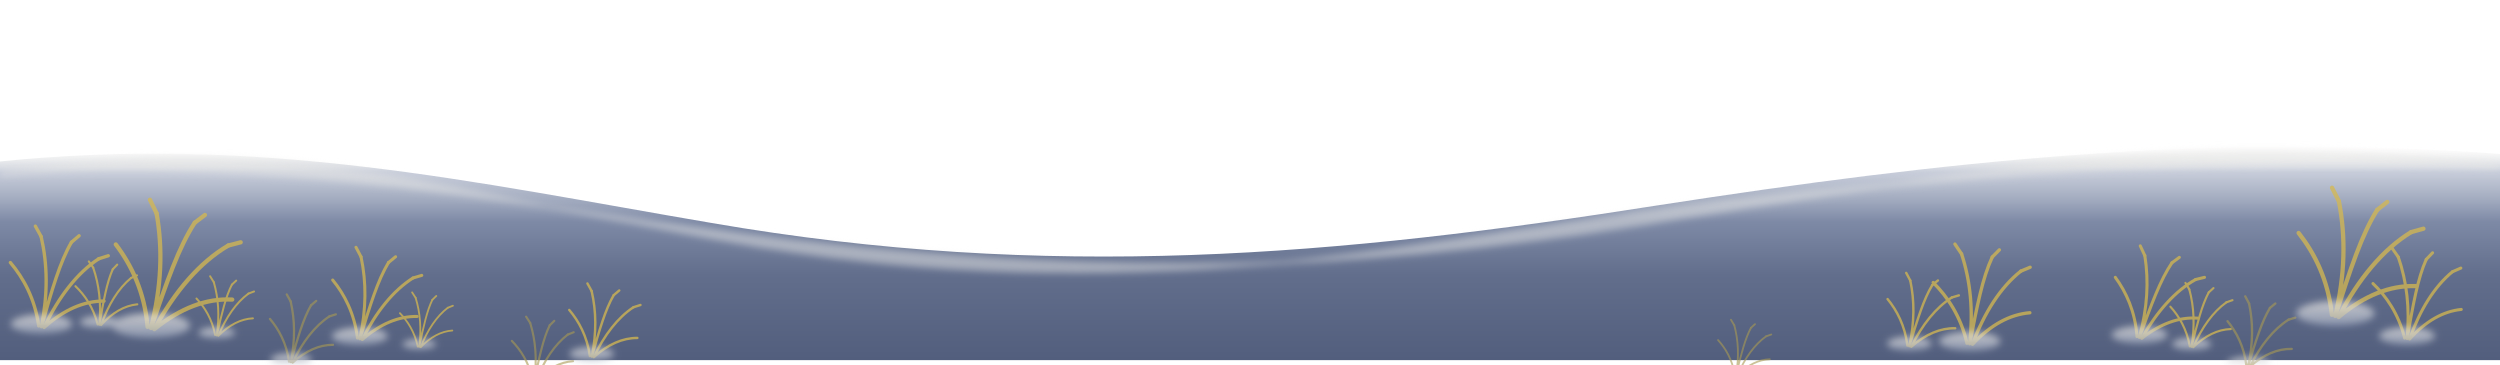
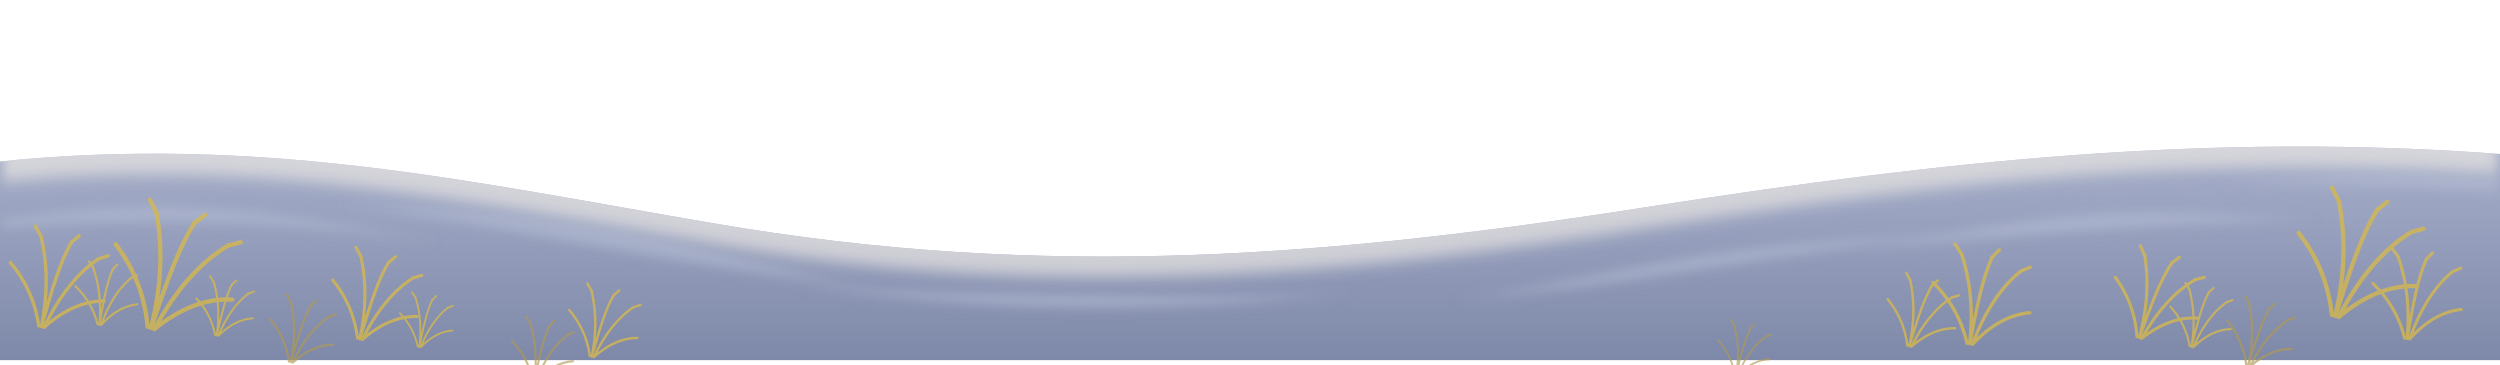
<svg xmlns="http://www.w3.org/2000/svg" width="960" height="140" viewBox="-12 400 984 140" data-scale="1">
  <defs>
    <g id="tuft" fill="none" stroke-linecap="round">
      <path d="M0 32 C-1 20 -4 10 -9 1 M1 32 C3 20 7 10 13 3 M0 32 C0 18 0 8 2 0 M-1 32 C-5 23 -11 17 -17 13 M1 32 C6 24 12 19 19 17" />
      <path d="M-9 1 l-3 -3 M13 3 l3 -2 M2 0 l2 -3" />
    </g>
-     <linearGradient id="ground" x1="0" y1="0" x2="0" y2="1">
-       <stop offset="0" stop-color="#E9E6E0" stop-opacity="0" />
-       <stop offset="0.12" stop-color="#B9C0D0" stop-opacity="0.8" />
-       <stop offset="0.35" stop-color="#7E8AA6" />
-       <stop offset="0.6" stop-color="#626E8C" />
-       <stop offset="1" stop-color="#525E7D" />
+     <linearGradient id="near" x1="0" y1="450" x2="0" y2="540" gradientUnits="userSpaceOnUse">
+       <stop offset="0" stop-color="#A8B0CA" />
+       <stop offset="0.35" stop-color="#9AA3C0" />
+       <stop offset="1" stop-color="#7E88A8" />
    </linearGradient>
-     <linearGradient id="foot" x1="0" y1="0" x2="0" y2="1">
-       <stop offset="0" stop-color="#F4F0E8" />
-       <stop offset="1" stop-color="#9DA8BF" />
-     </linearGradient>
+     <clipPath id="c">
+       <path d="M-14 462 C91 451 174 470 268 486 C401 509 514 499 641 479 C751 462 857 450 974 459 L974 540 L-14 540Z" />
+     </clipPath>
    <filter id="soft" x="-10%" y="-100%" width="120%" height="300%">
-       <feGaussianBlur stdDeviation="1.4" />
+       <feGaussianBlur stdDeviation="2" />
+     </filter>
+     <filter id="crest" x="-5%" y="-100%" width="110%" height="300%">
+       <feGaussianBlur stdDeviation="3" />
    </filter>
  </defs>
-   <path d="M-14 462 C91 451 174 470 268 486 C401 509 514 499 641 479 C751 462 857 450 974 459 L974 540 L-14 540Z" fill="url(#ground)" />
-   <g fill="#E8E8E6" opacity="0.5" filter="url(#soft)">
-     <path d="M-40.0 467.0 L-35.7 466.9 L-31.3 466.8 L-27.0 466.6 L-22.7 466.5 L-18.3 466.3 L-14.0 466.1 L-9.7 465.5 L-5.3 464.9 L-1.0 464.3 L3.3 463.8 L7.7 463.3 L12.0 462.8 L16.3 462.4 L20.7 462.0 L25.0 461.7 L29.3 461.4 L33.7 461.1 L38.0 460.8 L42.3 460.6 L46.7 460.4 L51.0 460.3 L55.3 460.2 L59.7 460.2 L64.0 460.2 L68.3 460.2 L72.7 460.3 L77.0 460.5 L81.3 460.6 L85.7 460.8 L90.0 461.1 L94.3 461.4 L98.7 461.7 L103.0 462.1 L107.3 462.5 L111.7 463.0 L116.0 463.5 L120.3 464.0 L124.7 464.6 L129.0 465.2 L133.3 465.8 L137.7 466.5 L142.0 467.2 L146.3 467.9 L150.7 468.7 L155.0 469.4 L159.3 470.3 L163.7 471.1 L168.0 471.9 L172.3 472.8 L176.7 473.6 L181.0 474.5 L185.3 475.4 L189.7 476.3 L194.0 477.2 L198.3 478.1 L202.7 479.1 L207.0 480.0 L211.3 480.9 L215.7 481.7 L220.0 482.6 L220.0 482.6 L215.7 481.9 L211.3 481.2 L207.0 480.5 L202.7 479.8 L198.3 479.2 L194.0 478.5 L189.7 477.9 L185.3 477.3 L181.0 476.7 L176.7 476.1 L172.3 475.5 L168.0 474.9 L163.7 474.4 L159.3 473.8 L155.0 473.3 L150.7 472.8 L146.3 472.2 L142.0 471.7 L137.7 471.3 L133.3 470.8 L129.0 470.4 L124.7 469.9 L120.3 469.5 L116.0 469.1 L111.7 468.7 L107.3 468.4 L103.0 468.0 L98.7 467.7 L94.3 467.4 L90.0 467.1 L85.7 466.8 L81.3 466.6 L77.0 466.4 L72.7 466.1 L68.3 466.0 L64.0 465.8 L59.7 465.7 L55.3 465.6 L51.0 465.5 L46.7 465.4 L42.3 465.4 L38.0 465.4 L33.7 465.4 L29.3 465.4 L25.0 465.5 L20.7 465.6 L16.3 465.7 L12.0 465.8 L7.7 466.1 L3.3 466.3 L-1.0 466.5 L-5.3 466.8 L-9.7 467.1 L-14.0 467.4 L-18.3 467.3 L-22.7 467.3 L-27.0 467.2 L-31.3 467.1 L-35.7 467.0 L-40.0 467.0Z" />
-     <path d="M180.0 475.8 L185.7 476.6 L191.3 477.4 L197.0 478.3 L202.7 479.1 L208.3 479.9 L214.0 480.7 L219.7 481.5 L225.3 482.3 L231.0 483.1 L236.7 483.9 L242.3 484.7 L248.0 485.5 L253.7 486.3 L259.3 487.1 L265.0 487.9 L270.7 488.7 L276.3 489.5 L282.0 490.3 L287.7 491.0 L293.3 491.7 L299.0 492.4 L304.7 493.0 L310.3 493.6 L316.0 494.2 L321.7 494.8 L327.3 495.4 L333.0 495.9 L338.7 496.4 L344.3 496.9 L350.0 497.4 L355.7 497.8 L361.3 498.2 L367.0 498.6 L372.7 499.0 L378.3 499.4 L384.0 499.7 L389.7 500.0 L395.3 500.3 L401.0 500.5 L406.7 500.8 L412.3 501.0 L418.0 501.2 L423.7 501.3 L429.3 501.5 L435.0 501.6 L440.7 501.7 L446.3 501.7 L452.0 501.8 L457.7 501.8 L463.3 501.7 L469.0 501.7 L474.7 501.6 L480.3 501.5 L486.0 501.3 L491.7 501.1 L497.3 500.9 L503.0 500.6 L508.7 500.3 L514.3 500.0 L520.0 499.6 L520.0 499.6 L514.3 500.1 L508.7 500.6 L503.0 501.2 L497.3 501.7 L491.7 502.2 L486.0 502.6 L480.3 503.0 L474.7 503.4 L469.0 503.8 L463.3 504.2 L457.7 504.5 L452.0 504.8 L446.3 505.0 L440.7 505.2 L435.0 505.4 L429.3 505.5 L423.7 505.7 L418.0 505.7 L412.3 505.8 L406.7 505.7 L401.0 505.7 L395.3 505.6 L389.7 505.5 L384.0 505.3 L378.3 505.1 L372.7 504.8 L367.0 504.5 L361.3 504.2 L355.7 503.8 L350.0 503.4 L344.3 502.9 L338.7 502.4 L333.0 501.8 L327.3 501.2 L321.7 500.5 L316.0 499.9 L310.3 499.1 L304.7 498.3 L299.0 497.5 L293.3 496.6 L287.7 495.8 L282.0 494.8 L276.3 493.8 L270.7 492.8 L265.0 491.8 L259.3 490.7 L253.7 489.6 L248.0 488.5 L242.3 487.4 L236.7 486.3 L231.0 485.3 L225.3 484.2 L219.7 483.1 L214.0 482.0 L208.3 480.9 L202.7 479.8 L197.0 478.8 L191.3 477.8 L185.7 476.8 L180.0 475.8Z" />
-     <path d="M470.0 503.1 L474.8 502.7 L479.7 502.3 L484.5 501.9 L489.3 501.5 L494.2 500.9 L499.0 500.4 L503.8 499.9 L508.7 499.3 L513.5 498.7 L518.3 498.1 L523.2 497.5 L528.0 496.8 L532.8 496.2 L537.7 495.5 L542.5 494.8 L547.3 494.1 L552.2 493.4 L557.0 492.7 L561.8 492.0 L566.7 491.2 L571.5 490.5 L576.3 489.8 L581.2 489.0 L586.0 488.3 L590.8 487.6 L595.7 486.9 L600.5 486.1 L605.3 485.4 L610.2 484.7 L615.0 484.0 L619.8 483.3 L624.7 482.6 L629.5 481.8 L634.3 481.1 L639.2 480.5 L644.0 479.8 L648.8 479.1 L653.7 478.5 L658.5 477.9 L663.3 477.3 L668.2 476.7 L673.0 476.2 L677.8 475.6 L682.7 475.1 L687.5 474.6 L692.3 474.1 L697.2 473.6 L702.0 473.1 L706.8 472.7 L711.7 472.3 L716.5 471.8 L721.3 471.4 L726.2 471.0 L731.0 470.6 L735.8 470.2 L740.7 469.8 L745.5 469.4 L750.3 469.0 L755.2 468.7 L760.0 468.2 L760.0 468.2 L755.2 468.8 L750.3 469.4 L745.5 470.0 L740.7 470.6 L735.8 471.2 L731.0 471.9 L726.2 472.6 L721.3 473.3 L716.5 474.0 L711.7 474.7 L706.8 475.4 L702.0 476.2 L697.2 476.9 L692.3 477.7 L687.5 478.4 L682.7 479.2 L677.8 479.9 L673.0 480.7 L668.2 481.5 L663.3 482.3 L658.5 483.1 L653.7 483.8 L648.8 484.6 L644.0 485.4 L639.2 486.2 L634.3 487.0 L629.5 487.7 L624.7 488.5 L619.8 489.2 L615.0 490.0 L610.2 490.7 L605.3 491.4 L600.5 492.0 L595.7 492.7 L590.8 493.3 L586.0 493.9 L581.2 494.5 L576.3 495.1 L571.5 495.7 L566.7 496.2 L561.8 496.7 L557.0 497.2 L552.2 497.7 L547.3 498.2 L542.5 498.6 L537.7 499.0 L532.8 499.4 L528.0 499.8 L523.2 500.2 L518.3 500.5 L513.5 500.9 L508.7 501.2 L503.8 501.5 L499.0 501.7 L494.2 502.0 L489.3 502.2 L484.5 502.5 L479.7 502.7 L474.8 502.9 L470.0 503.1Z" />
-     <path d="M700.0 475.4 L705.2 474.6 L710.3 473.8 L715.5 473.0 L720.7 472.2 L725.8 471.4 L731.0 470.6 L736.2 469.8 L741.3 469.0 L746.5 468.2 L751.7 467.5 L756.8 466.7 L762.0 466.0 L767.2 465.3 L772.3 464.6 L777.5 464.0 L782.7 463.3 L787.8 462.7 L793.0 462.1 L798.2 461.6 L803.3 461.1 L808.5 460.6 L813.7 460.1 L818.8 459.6 L824.0 459.3 L829.2 458.9 L834.3 458.6 L839.5 458.3 L844.7 458.0 L849.8 457.8 L855.0 457.6 L860.2 457.4 L865.3 457.3 L870.5 457.2 L875.7 457.2 L880.8 457.2 L886.0 457.2 L891.2 457.3 L896.3 457.4 L901.5 457.5 L906.7 457.7 L911.8 457.9 L917.0 458.2 L922.2 458.5 L927.3 458.8 L932.5 459.1 L937.7 459.5 L942.8 459.9 L948.0 460.3 L953.2 460.8 L958.3 461.3 L963.5 461.8 L968.7 462.4 L973.8 462.9 L979.0 463.1 L984.2 463.3 L989.3 463.5 L994.5 463.6 L999.7 463.8 L1004.8 463.9 L1010.0 464.0 L1010.0 464.0 L1004.8 464.0 L999.7 464.1 L994.5 464.2 L989.3 464.3 L984.2 464.3 L979.0 464.4 L973.8 464.5 L968.7 464.2 L963.5 464.0 L958.3 463.7 L953.2 463.5 L948.0 463.3 L942.8 463.2 L937.7 463.1 L932.5 462.9 L927.3 462.8 L922.2 462.8 L917.0 462.7 L911.8 462.7 L906.7 462.7 L901.5 462.7 L896.3 462.7 L891.2 462.8 L886.0 462.8 L880.8 462.9 L875.7 463.0 L870.5 463.1 L865.3 463.3 L860.2 463.4 L855.0 463.6 L849.8 463.8 L844.7 463.9 L839.5 464.2 L834.3 464.4 L829.2 464.6 L824.0 464.9 L818.8 465.1 L813.7 465.4 L808.5 465.7 L803.3 466.0 L798.2 466.4 L793.0 466.7 L787.8 467.0 L782.7 467.4 L777.5 467.8 L772.3 468.2 L767.2 468.6 L762.0 469.0 L756.8 469.5 L751.7 469.9 L746.5 470.4 L741.3 470.9 L736.2 471.4 L731.0 471.9 L725.8 472.4 L720.7 473.0 L715.5 473.6 L710.3 474.2 L705.2 474.8 L700.0 475.4Z" />
+   <path d="M-14 462 C91 451 174 470 268 486 C401 509 514 499 641 479 C751 462 857 450 974 459 L974 540 L-14 540Z" fill="url(#near)" />
+   <g clip-path="url(#c)">
+     <path d="M-14 462 C91 451 174 470 268 486 C401 509 514 499 641 479 C751 462 857 450 974 459" fill="none" stroke="#E9E6E2" stroke-width="16" opacity="0.7" filter="url(#crest)" />
+     <g fill="#B4BCD3" opacity="0.6" filter="url(#soft)">
+       <path d="M-60.0 487.7 L-56.3 487.6 L-52.7 487.4 L-49.0 487.2 L-45.3 487.1 L-41.7 486.9 L-38.0 486.7 L-34.3 486.4 L-30.7 486.2 L-27.0 486.0 L-23.3 485.8 L-19.7 485.6 L-16.0 485.4 L-12.3 485.0 L-8.7 484.4 L-5.0 483.9 L-1.3 483.3 L2.3 482.9 L6.0 482.4 L9.7 482.0 L13.3 481.6 L17.0 481.3 L20.7 481.0 L24.3 480.7 L28.0 480.5 L31.7 480.3 L35.3 480.1 L39.0 480.0 L42.7 479.9 L46.3 479.8 L50.0 479.8 L53.7 479.9 L57.3 479.9 L61.0 480.0 L64.7 480.2 L68.3 480.3 L72.0 480.5 L75.7 480.8 L79.3 481.1 L83.0 481.4 L86.7 481.7 L90.3 482.1 L94.0 482.5 L97.7 483.0 L101.3 483.5 L105.0 484.0 L108.7 484.5 L112.3 485.0 L116.0 485.6 L119.7 486.2 L123.3 486.8 L127.0 487.4 L130.7 488.1 L134.3 488.7 L138.0 489.4 L141.7 490.0 L145.3 490.7 L149.0 491.4 L152.7 492.1 L156.3 492.7 L160.0 493.4 L160.0 493.4 L156.3 492.9 L152.7 492.4 L149.0 491.9 L145.3 491.5 L141.7 491.0 L138.0 490.6 L134.3 490.2 L130.7 489.8 L127.0 489.4 L123.3 489.1 L119.7 488.7 L116.0 488.4 L112.3 488.1 L108.7 487.8 L105.0 487.5 L101.3 487.3 L97.7 487.0 L94.0 486.8 L90.3 486.6 L86.7 486.4 L83.0 486.2 L79.3 486.1 L75.7 485.9 L72.0 485.8 L68.3 485.7 L64.7 485.6 L61.0 485.5 L57.3 485.5 L53.7 485.4 L50.0 485.4 L46.3 485.4 L42.7 485.4 L39.0 485.5 L35.3 485.5 L31.7 485.6 L28.0 485.7 L24.3 485.8 L20.7 486.0 L17.0 486.1 L13.3 486.3 L9.7 486.5 L6.0 486.7 L2.3 486.9 L-1.3 487.1 L-5.0 487.4 L-8.7 487.7 L-12.3 488.0 L-16.0 488.2 L-19.7 488.1 L-23.3 488.1 L-27.0 488.0 L-30.7 488.0 L-34.3 487.9 L-38.0 487.9 L-41.7 487.8 L-45.3 487.8 L-49.0 487.7 L-52.7 487.7 L-56.3 487.7 L-60.0 487.7Z" />
+       <path d="M120.0 478.6 L123.5 478.9 L127.0 479.0 L130.5 479.2 L134.0 479.3 L137.5 479.5 L141.0 479.6 L144.5 479.7 L148.0 479.9 L151.5 480.1 L155.0 480.2 L158.5 480.4 L162.0 480.6 L165.5 480.8 L169.0 481.0 L172.5 481.3 L176.0 481.5 L179.5 481.8 L183.0 482.1 L186.5 482.4 L190.0 482.8 L193.5 483.2 L197.0 483.5 L200.5 484.0 L204.0 484.4 L207.5 484.9 L211.0 485.4 L214.5 485.9 L218.0 486.5 L221.5 487.1 L225.0 487.7 L228.5 488.3 L232.0 488.9 L235.5 489.6 L239.0 490.3 L242.5 491.0 L246.0 491.8 L249.5 492.6 L253.0 493.3 L256.5 494.1 L260.0 495.0 L263.5 495.8 L267.0 496.6 L270.5 497.5 L274.0 498.3 L277.5 499.2 L281.0 500.1 L284.5 501.0 L288.0 501.8 L291.5 502.6 L295.0 503.4 L298.5 504.3 L302.0 505.1 L305.5 505.9 L309.0 506.6 L312.5 507.4 L316.0 508.1 L319.5 508.8 L323.0 509.4 L326.5 510.0 L330.0 510.5 L330.0 510.5 L326.5 510.2 L323.0 509.8 L319.5 509.5 L316.0 509.1 L312.5 508.7 L309.0 508.3 L305.5 507.9 L302.0 507.5 L298.5 507.1 L295.0 506.6 L291.5 506.2 L288.0 505.7 L284.5 505.2 L281.0 504.7 L277.5 504.2 L274.0 503.6 L270.5 503.1 L267.0 502.6 L263.5 502.0 L260.0 501.4 L256.5 500.9 L253.0 500.3 L249.5 499.7 L246.0 499.1 L242.5 498.5 L239.0 497.9 L235.5 497.3 L232.0 496.7 L228.5 496.1 L225.0 495.5 L221.5 494.8 L218.0 494.2 L214.5 493.6 L211.0 493.0 L207.5 492.4 L204.0 491.7 L200.5 491.1 L197.0 490.5 L193.5 489.9 L190.0 489.2 L186.5 488.6 L183.0 488.0 L179.5 487.4 L176.0 486.8 L172.5 486.2 L169.0 485.6 L165.5 485.1 L162.0 484.5 L158.5 483.9 L155.0 483.4 L151.5 482.8 L148.0 482.3 L144.5 481.8 L141.0 481.3 L137.5 480.8 L134.0 480.3 L130.5 479.9 L127.0 479.5 L123.5 479.0 L120.0 478.6Z" />
+       <path d="M300.0 510.1 L303.7 510.5 L307.3 510.8 L311.0 511.2 L314.7 511.4 L318.3 511.7 L322.0 511.9 L325.7 512.1 L329.3 512.3 L333.0 512.5 L336.7 512.7 L340.3 512.8 L344.0 512.9 L347.7 513.1 L351.3 513.1 L355.0 513.2 L358.7 513.3 L362.3 513.4 L366.0 513.5 L369.7 513.5 L373.3 513.6 L377.0 513.7 L380.7 513.7 L384.3 513.8 L388.0 513.8 L391.7 513.9 L395.3 513.9 L399.0 514.0 L402.7 514.0 L406.3 514.1 L410.0 514.1 L413.7 514.2 L417.3 514.2 L421.0 514.2 L424.7 514.3 L428.3 514.4 L432.0 514.4 L435.7 514.4 L439.3 514.5 L443.0 514.6 L446.7 514.6 L450.3 514.6 L454.0 514.7 L457.7 514.7 L461.3 514.7 L465.0 514.8 L468.7 514.8 L472.3 514.8 L476.0 514.8 L479.7 514.8 L483.3 514.8 L487.0 514.8 L490.7 514.7 L494.3 514.7 L498.0 514.6 L501.7 514.5 L505.3 514.4 L509.0 514.3 L512.7 514.1 L516.3 514.0 L520.0 513.7 L520.0 513.7 L516.3 514.1 L512.7 514.4 L509.0 514.8 L505.3 515.1 L501.7 515.4 L498.0 515.7 L494.3 516.0 L490.7 516.4 L487.0 516.7 L483.3 516.9 L479.7 517.2 L476.0 517.4 L472.3 517.7 L468.7 517.9 L465.0 518.1 L461.3 518.3 L457.7 518.5 L454.0 518.6 L450.3 518.8 L446.7 518.9 L443.0 519.0 L439.3 519.1 L435.7 519.2 L432.0 519.3 L428.3 519.3 L424.7 519.4 L421.0 519.4 L417.3 519.3 L413.7 519.3 L410.0 519.3 L406.3 519.2 L402.7 519.2 L399.0 519.1 L395.3 519.0 L391.7 518.8 L388.0 518.7 L384.3 518.5 L380.7 518.3 L377.0 518.1 L373.3 517.9 L369.7 517.7 L366.0 517.4 L362.3 517.1 L358.7 516.8 L355.0 516.5 L351.3 516.2 L347.7 515.9 L344.0 515.5 L340.3 515.1 L336.7 514.8 L333.0 514.4 L329.3 513.9 L325.7 513.5 L322.0 513.0 L318.3 512.6 L314.7 512.1 L311.0 511.6 L307.3 511.1 L303.7 510.6 L300.0 510.1Z" />
+       <path d="M560.0 516.9 L563.3 516.5 L566.7 515.9 L570.0 515.3 L573.3 514.8 L576.7 514.2 L580.0 513.5 L583.3 512.9 L586.7 512.3 L590.0 511.6 L593.3 511.0 L596.7 510.3 L600.0 509.6 L603.3 509.0 L606.7 508.3 L610.0 507.7 L613.3 507.0 L616.7 506.3 L620.0 505.7 L623.3 505.0 L626.7 504.4 L630.0 503.7 L633.3 503.1 L636.7 502.5 L640.0 501.9 L643.3 501.3 L646.7 500.7 L650.0 500.2 L653.3 499.6 L656.7 499.1 L660.0 498.6 L663.3 498.1 L666.7 497.6 L670.0 497.2 L673.3 496.7 L676.7 496.3 L680.0 495.9 L683.3 495.5 L686.7 495.2 L690.0 494.8 L693.3 494.5 L696.7 494.2 L700.0 493.9 L703.3 493.6 L706.7 493.3 L710.0 493.0 L713.3 492.8 L716.7 492.6 L720.0 492.3 L723.3 492.1 L726.7 491.9 L730.0 491.7 L733.3 491.5 L736.7 491.3 L740.0 491.1 L743.3 490.9 L746.7 490.7 L750.0 490.5 L753.3 490.3 L756.7 490.1 L760.0 489.8 L760.0 489.8 L756.7 490.2 L753.3 490.6 L750.0 491.0 L746.7 491.4 L743.3 491.8 L740.0 492.2 L736.7 492.6 L733.3 493.1 L730.0 493.5 L726.7 494.0 L723.3 494.4 L720.0 494.9 L716.7 495.4 L713.3 495.8 L710.0 496.3 L706.7 496.8 L703.3 497.3 L700.0 497.8 L696.7 498.2 L693.3 498.7 L690.0 499.2 L686.7 499.7 L683.3 500.2 L680.0 500.7 L676.7 501.2 L673.3 501.7 L670.0 502.2 L666.7 502.7 L663.3 503.2 L660.0 503.7 L656.7 504.2 L653.3 504.7 L650.0 505.2 L646.7 505.7 L643.3 506.2 L640.0 506.7 L636.7 507.2 L633.3 507.7 L630.0 508.1 L626.7 508.6 L623.3 509.1 L620.0 509.6 L616.7 510.0 L613.3 510.5 L610.0 510.9 L606.7 511.4 L603.3 511.8 L600.0 512.2 L596.7 512.6 L593.3 513.1 L590.0 513.5 L586.7 513.9 L583.3 514.3 L580.0 514.7 L576.7 515.0 L573.3 515.4 L570.0 515.8 L566.7 516.2 L563.3 516.6 L560.0 516.9Z" />
+       <path d="M720.0 496.9 L723.0 496.4 L726.0 495.8 L729.0 495.3 L732.0 494.7 L735.0 494.1 L738.0 493.5 L741.0 493.0 L744.0 492.4 L747.0 491.8 L750.0 491.2 L753.0 490.6 L756.0 490.1 L759.0 489.5 L762.0 488.9 L765.0 488.4 L768.0 487.9 L771.0 487.4 L774.0 486.9 L777.0 486.4 L780.0 486.0 L783.0 485.5 L786.0 485.1 L789.0 484.7 L792.0 484.4 L795.0 484.0 L798.0 483.7 L801.0 483.4 L804.0 483.1 L807.0 482.9 L810.0 482.7 L813.0 482.5 L816.0 482.3 L819.0 482.2 L822.0 482.0 L825.0 482.0 L828.0 481.9 L831.0 481.8 L834.0 481.8 L837.0 481.8 L840.0 481.8 L843.0 481.9 L846.0 481.9 L849.0 482.0 L852.0 482.1 L855.0 482.3 L858.0 482.4 L861.0 482.5 L864.0 482.7 L867.0 482.9 L870.0 483.1 L873.0 483.3 L876.0 483.5 L879.0 483.7 L882.0 483.9 L885.0 484.1 L888.0 484.3 L891.0 484.5 L894.0 484.7 L897.0 484.9 L900.0 485.0 L900.0 485.0 L897.0 485.0 L894.0 485.0 L891.0 485.1 L888.0 485.1 L885.0 485.2 L882.0 485.3 L879.0 485.3 L876.0 485.4 L873.0 485.5 L870.0 485.6 L867.0 485.7 L864.0 485.9 L861.0 486.0 L858.0 486.1 L855.0 486.3 L852.0 486.4 L849.0 486.5 L846.0 486.7 L843.0 486.9 L840.0 487.0 L837.0 487.2 L834.0 487.4 L831.0 487.6 L828.0 487.8 L825.0 487.9 L822.0 488.1 L819.0 488.3 L816.0 488.5 L813.0 488.7 L810.0 488.9 L807.0 489.1 L804.0 489.3 L801.0 489.6 L798.0 489.8 L795.0 490.0 L792.0 490.2 L789.0 490.5 L786.0 490.7 L783.0 490.9 L780.0 491.2 L777.0 491.4 L774.0 491.6 L771.0 491.9 L768.0 492.1 L765.0 492.4 L762.0 492.7 L759.0 492.9 L756.0 493.2 L753.0 493.5 L750.0 493.7 L747.0 494.0 L744.0 494.3 L741.0 494.6 L738.0 494.9 L735.0 495.2 L732.0 495.5 L729.0 495.8 L726.0 496.2 L723.0 496.5 L720.0 496.9Z" />
+       <path d="M860.0 470.6 L863.0 470.4 L866.0 470.2 L869.0 470.0 L872.0 469.7 L875.0 469.5 L878.0 469.3 L881.0 469.0 L884.0 468.8 L887.0 468.5 L890.0 468.3 L893.0 468.1 L896.0 467.9 L899.0 467.7 L902.0 467.5 L905.0 467.4 L908.0 467.3 L911.0 467.1 L914.0 467.0 L917.0 466.9 L920.0 466.8 L923.0 466.8 L926.0 466.8 L929.0 466.7 L932.0 466.7 L935.0 466.8 L938.0 466.8 L941.0 466.9 L944.0 467.0 L947.0 467.1 L950.0 467.3 L953.0 467.5 L956.0 467.6 L959.0 467.9 L962.0 468.1 L965.0 468.4 L968.0 468.7 L971.0 469.0 L974.0 469.3 L977.0 469.4 L980.0 469.6 L983.0 469.7 L986.0 469.9 L989.0 470.0 L992.0 470.2 L995.0 470.4 L998.0 470.6 L1001.0 470.8 L1004.0 471.0 L1007.0 471.2 L1010.0 471.4 L1013.0 471.6 L1016.0 471.8 L1019.0 472.0 L1022.0 472.2 L1025.0 472.4 L1028.0 472.6 L1031.0 472.8 L1034.0 472.9 L1037.0 473.1 L1040.0 473.1 L1040.0 473.1 L1037.0 473.2 L1034.0 473.2 L1031.0 473.2 L1028.0 473.3 L1025.0 473.3 L1022.0 473.4 L1019.0 473.4 L1016.0 473.5 L1013.0 473.5 L1010.0 473.6 L1007.0 473.6 L1004.0 473.7 L1001.0 473.7 L998.0 473.7 L995.0 473.8 L992.0 473.8 L989.0 473.9 L986.0 473.9 L983.0 473.9 L980.0 474.0 L977.0 474.0 L974.0 474.0 L971.0 473.9 L968.0 473.7 L965.0 473.5 L962.0 473.3 L959.0 473.1 L956.0 472.9 L953.0 472.8 L950.0 472.6 L947.0 472.4 L944.0 472.3 L941.0 472.1 L938.0 472.0 L935.0 471.9 L932.0 471.7 L929.0 471.6 L926.0 471.5 L923.0 471.4 L920.0 471.3 L917.0 471.1 L914.0 471.0 L911.0 471.0 L908.0 470.9 L905.0 470.8 L902.0 470.7 L899.0 470.7 L896.0 470.6 L893.0 470.6 L890.0 470.5 L887.0 470.5 L884.0 470.4 L881.0 470.4 L878.0 470.4 L875.0 470.4 L872.0 470.4 L869.0 470.4 L866.0 470.5 L863.0 470.5 L860.0 470.6Z" />
+     </g>
  </g>
-   <g stroke="#D5B84F" stroke-width="1.2" opacity="0.75">
+   <g stroke="#D5B84F" stroke-width="1.2" opacity="0.8">
    <use href="#tuft" transform="translate(14 493) rotate(16) scale(1.1)" />
    <use href="#tuft" transform="translate(31 504) rotate(10) scale(0.7)" />
    <use href="#tuft" transform="translate(62 485) rotate(19) scale(1.4)" />
    <use href="#tuft" transform="translate(78 510) rotate(13) scale(0.65)" />
    <use href="#tuft" transform="translate(139 501) rotate(17) scale(1.0)" />
    <use href="#tuft" transform="translate(157 516) rotate(12) scale(0.6)" />
    <use href="#tuft" transform="translate(228 514) rotate(16) scale(0.8)" />
    <use href="#tuft" transform="translate(747 510) rotate(17) scale(0.8)" />
    <use href="#tuft" transform="translate(770 499) rotate(11) scale(1.1)" />
    <use href="#tuft" transform="translate(841 501) rotate(20) scale(1.0)" />
    <use href="#tuft" transform="translate(856 513) rotate(14) scale(0.7)" />
    <use href="#tuft" transform="translate(921 480) rotate(18) scale(1.4)" />
    <use href="#tuft" transform="translate(941 500) rotate(10) scale(1.0)" />
  </g>
-   <g stroke="#A99A52" stroke-width="1.2" opacity="0.6">
+   <g stroke="#B09A52" stroke-width="1.2" opacity="0.65">
    <use href="#tuft" transform="translate(109 518) rotate(16) scale(0.74)" />
    <use href="#tuft" transform="translate(203 526) rotate(12) scale(0.7)" />
    <use href="#tuft" transform="translate(676 527) rotate(14) scale(0.6)" />
    <use href="#tuft" transform="translate(880 519) rotate(17) scale(0.76)" />
  </g>
-   <g fill="url(#foot)" opacity="0.7" filter="url(#soft)">
-     <ellipse cx="4.3" cy="525.8" rx="12.1" ry="3.7" />
-     <ellipse cx="27.1" cy="525.1" rx="7.7" ry="2.4" />
-     <ellipse cx="47.4" cy="526.4" rx="15.4" ry="4.8" />
-     <ellipse cx="73.3" cy="529.3" rx="7.2" ry="2.2" />
-     <ellipse cx="129.6" cy="530.6" rx="11.0" ry="3.4" />
-     <ellipse cx="153.0" cy="533.8" rx="6.6" ry="2.0" />
-     <ellipse cx="220.9" cy="537.6" rx="8.8" ry="2.7" />
-     <ellipse cx="739.5" cy="533.5" rx="8.8" ry="2.7" />
-     <ellipse cx="763.3" cy="532.6" rx="12.1" ry="3.7" />
-     <ellipse cx="830.1" cy="530.1" rx="11.0" ry="3.4" />
-     <ellipse cx="850.6" cy="533.7" rx="7.7" ry="2.4" />
-     <ellipse cx="907.2" cy="521.6" rx="15.4" ry="4.8" />
-     <ellipse cx="935.4" cy="530.5" rx="11.0" ry="3.4" />
-     <ellipse cx="102.5" cy="539.8" rx="8.1" ry="2.5" />
-     <ellipse cx="198.3" cy="546.9" rx="7.7" ry="2.4" />
-     <ellipse cx="671.4" cy="544.6" rx="6.6" ry="2.0" />
-     <ellipse cx="872.9" cy="541.3" rx="8.4" ry="2.6" />
-   </g>
</svg>
